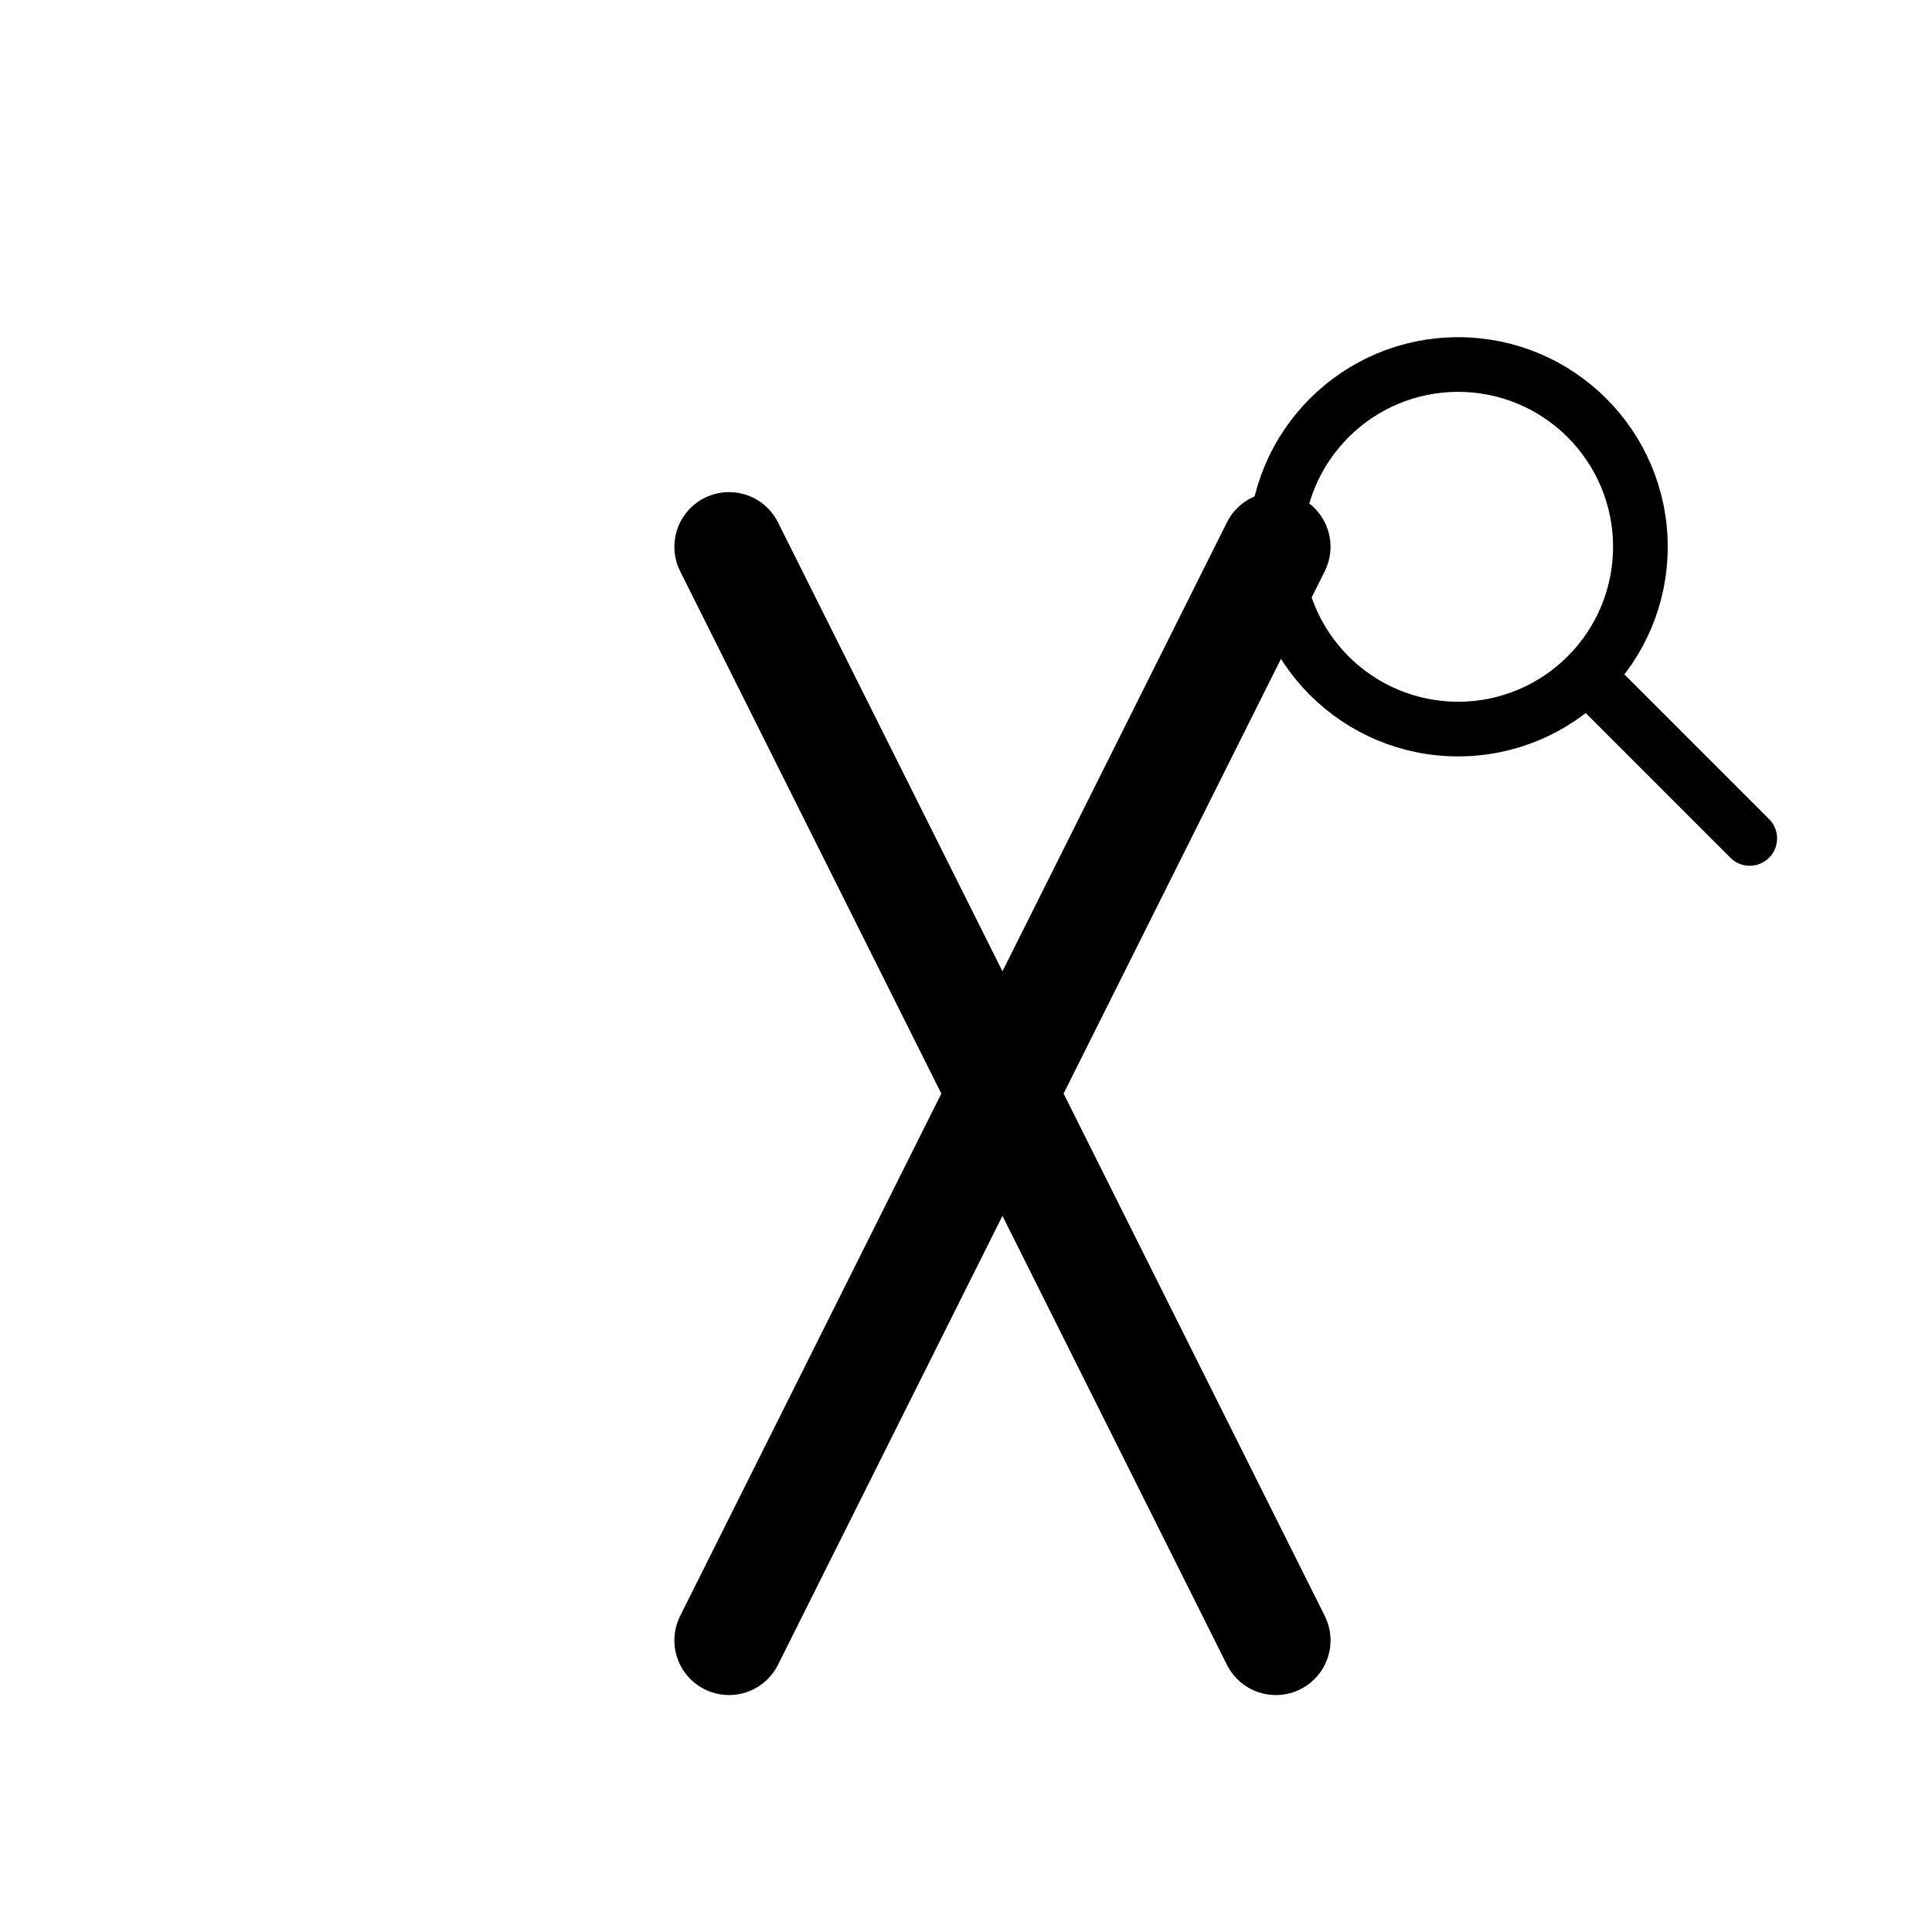
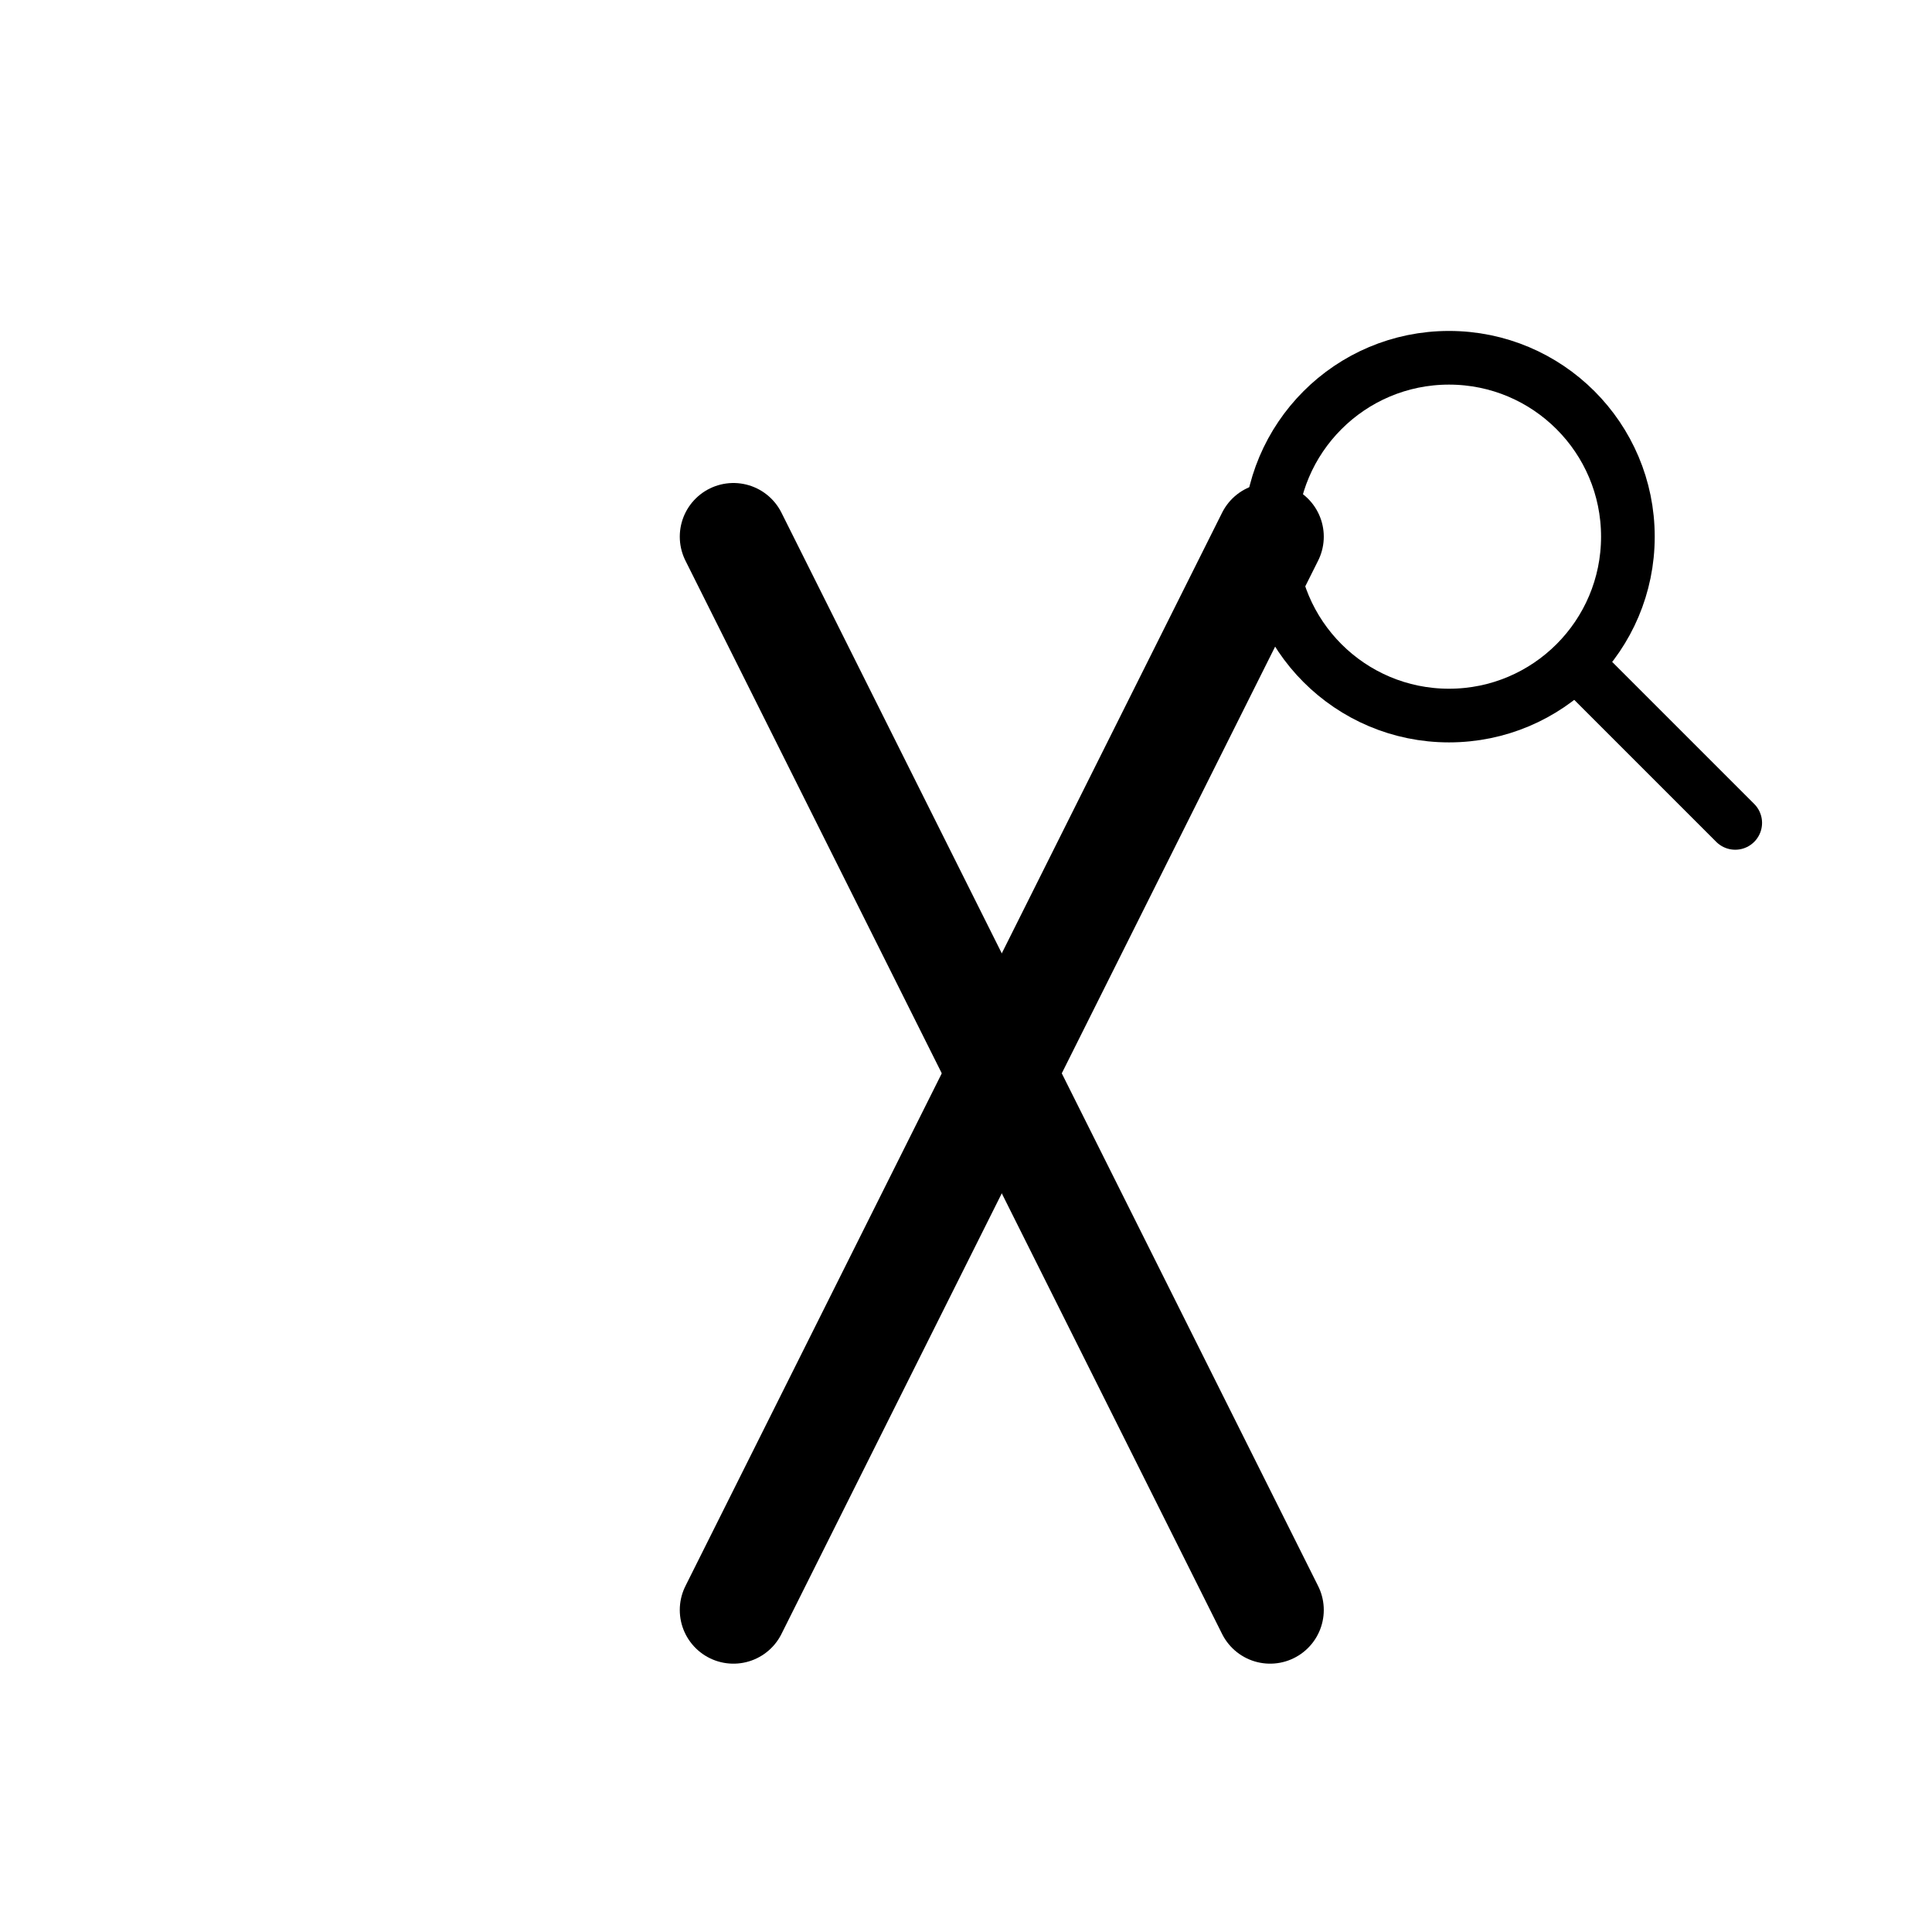
- <svg xmlns="http://www.w3.org/2000/svg" width="30" height="30" viewBox="0 0 53 53" fill="none">
+ <svg xmlns="http://www.w3.org/2000/svg" width="30" height="30" viewBox="0 0 53 54" fill="none">
  <path d="M20 15 L35 45" stroke="#000000" stroke-width="3" stroke-linecap="round" />
  <path d="M35 15 L20 45" stroke="#000000" stroke-width="3" stroke-linecap="round" />
  <g>
    <circle cx="40" cy="15" r="5" fill="none" stroke="#000000" stroke-width="1.5" />
    <line x1="44" y1="19" x2="48" y2="23" stroke="#000000" stroke-width="1.5" stroke-linecap="round" />
    <animateTransform attributeName="transform" type="rotate" from="0 40 15" to="360 40 15" dur="3s" repeatCount="indefinite" />
  </g>
</svg>
